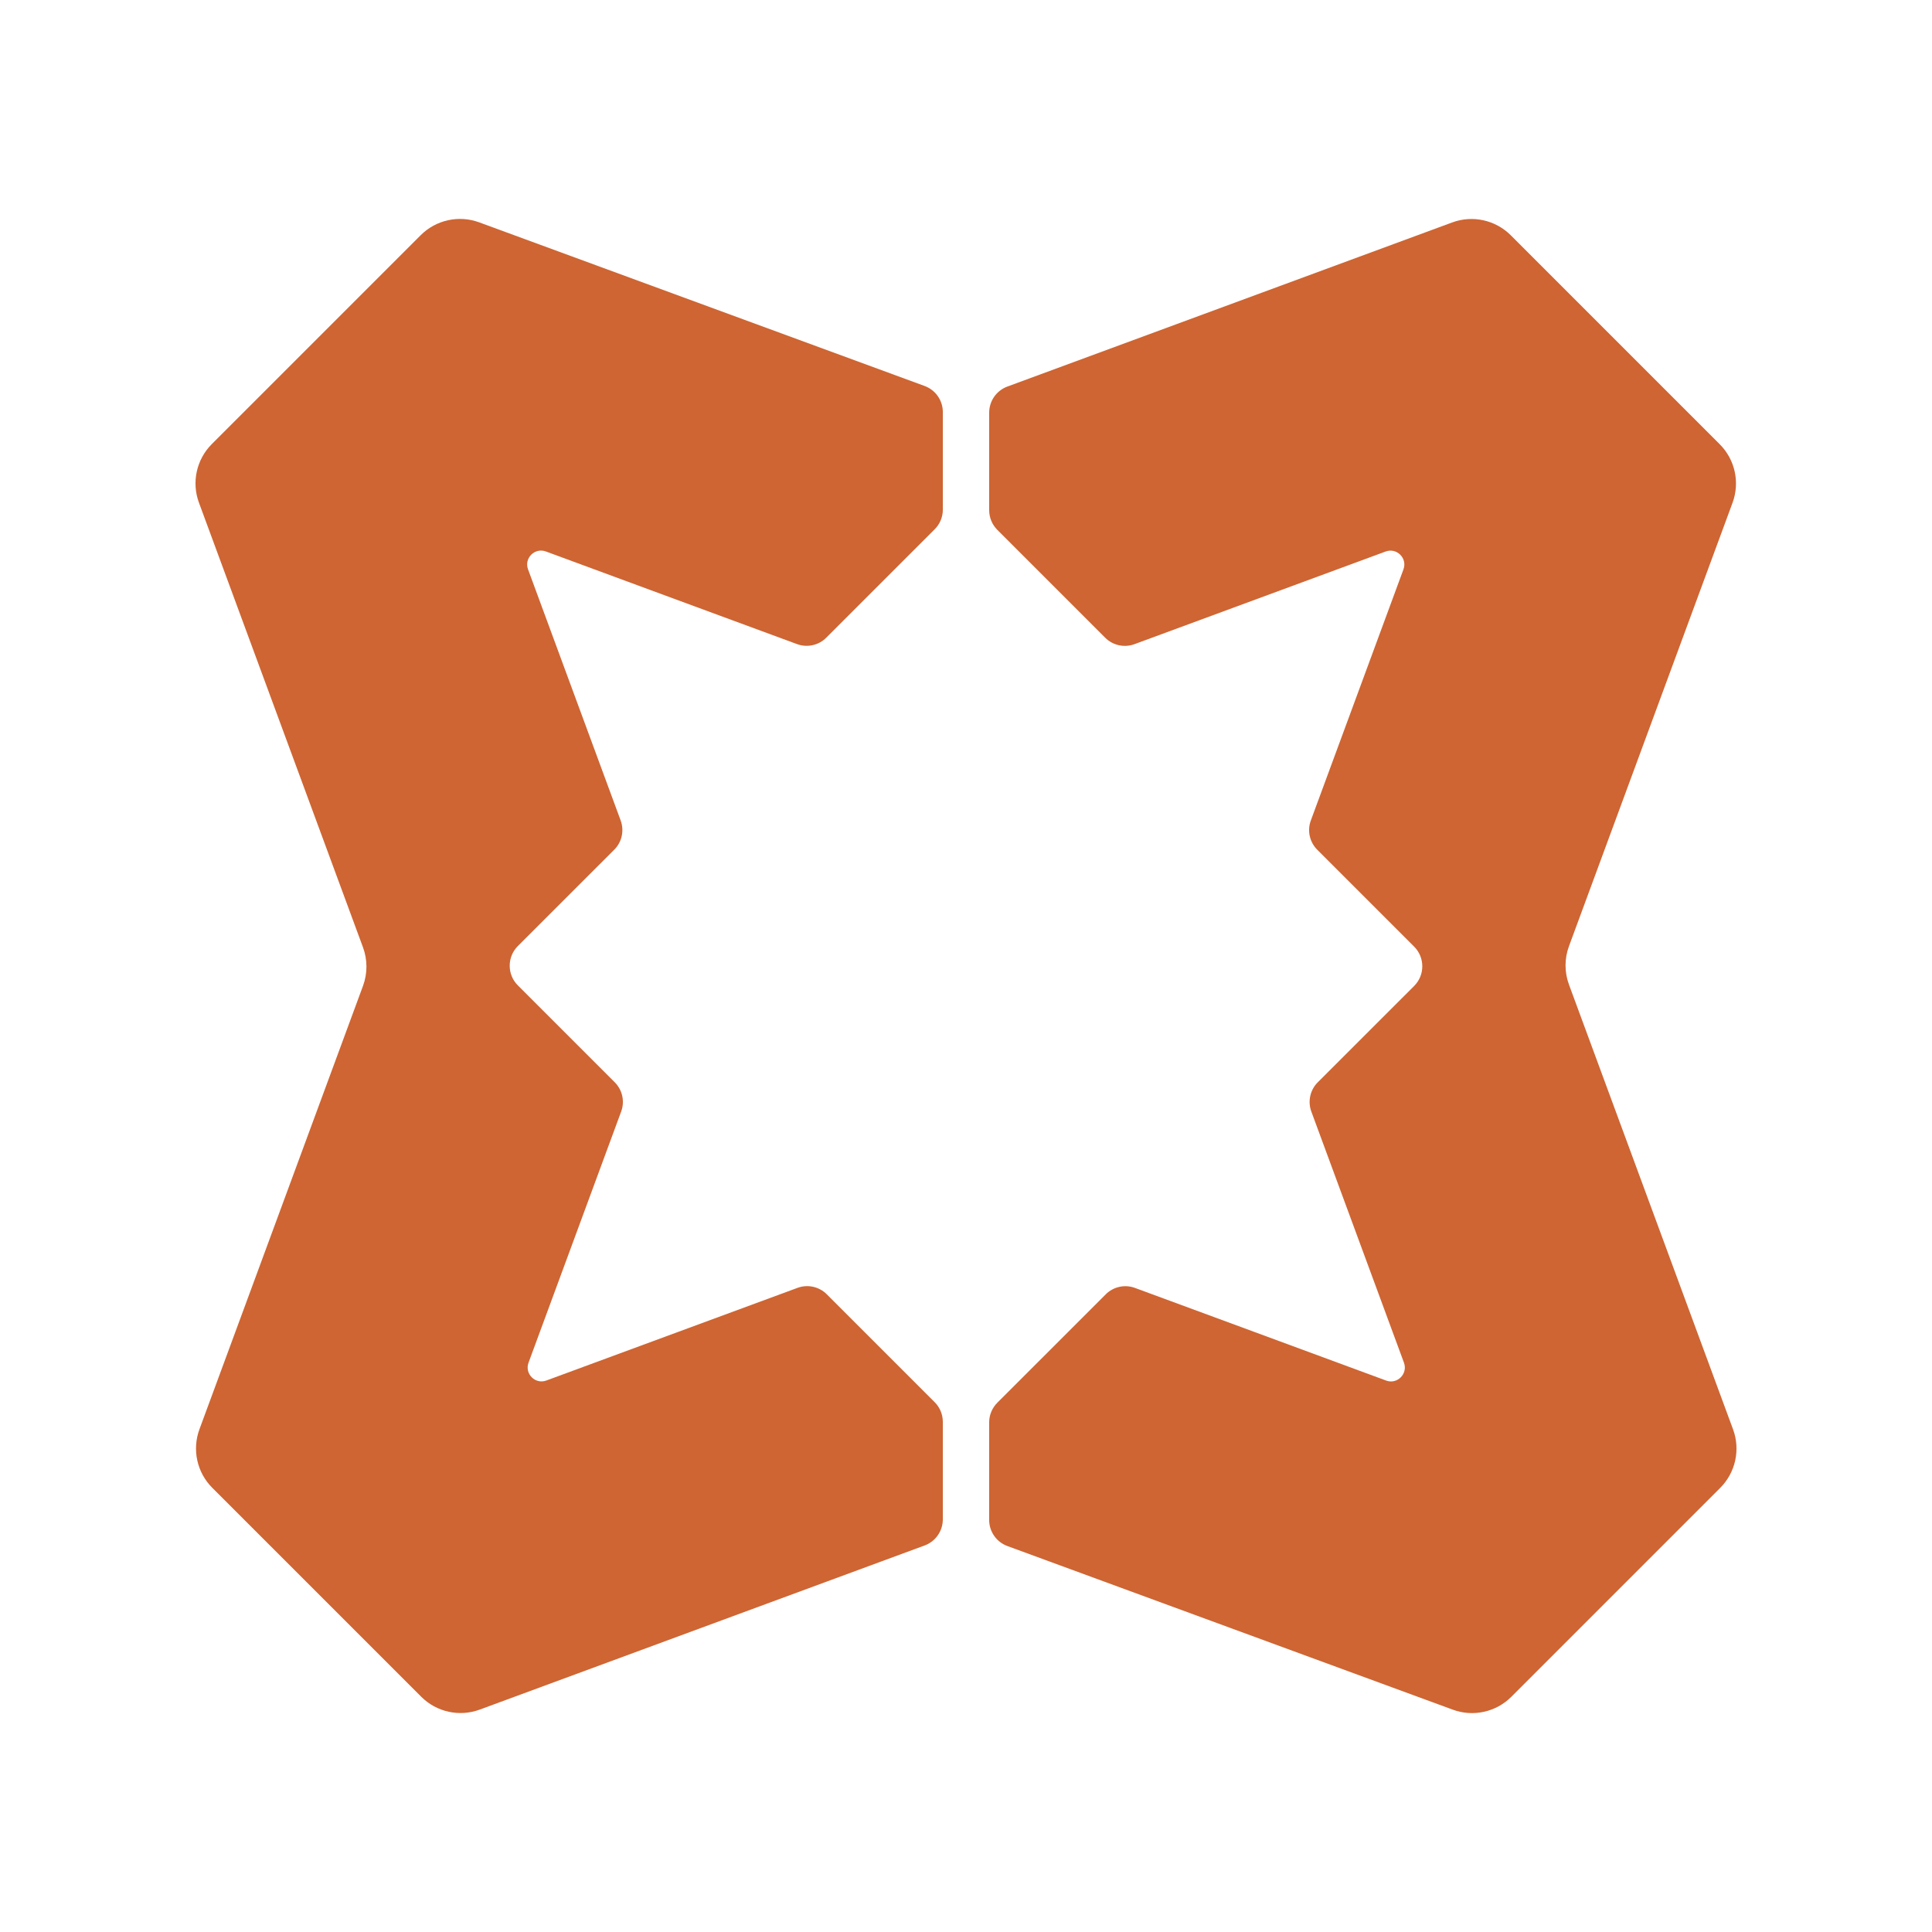
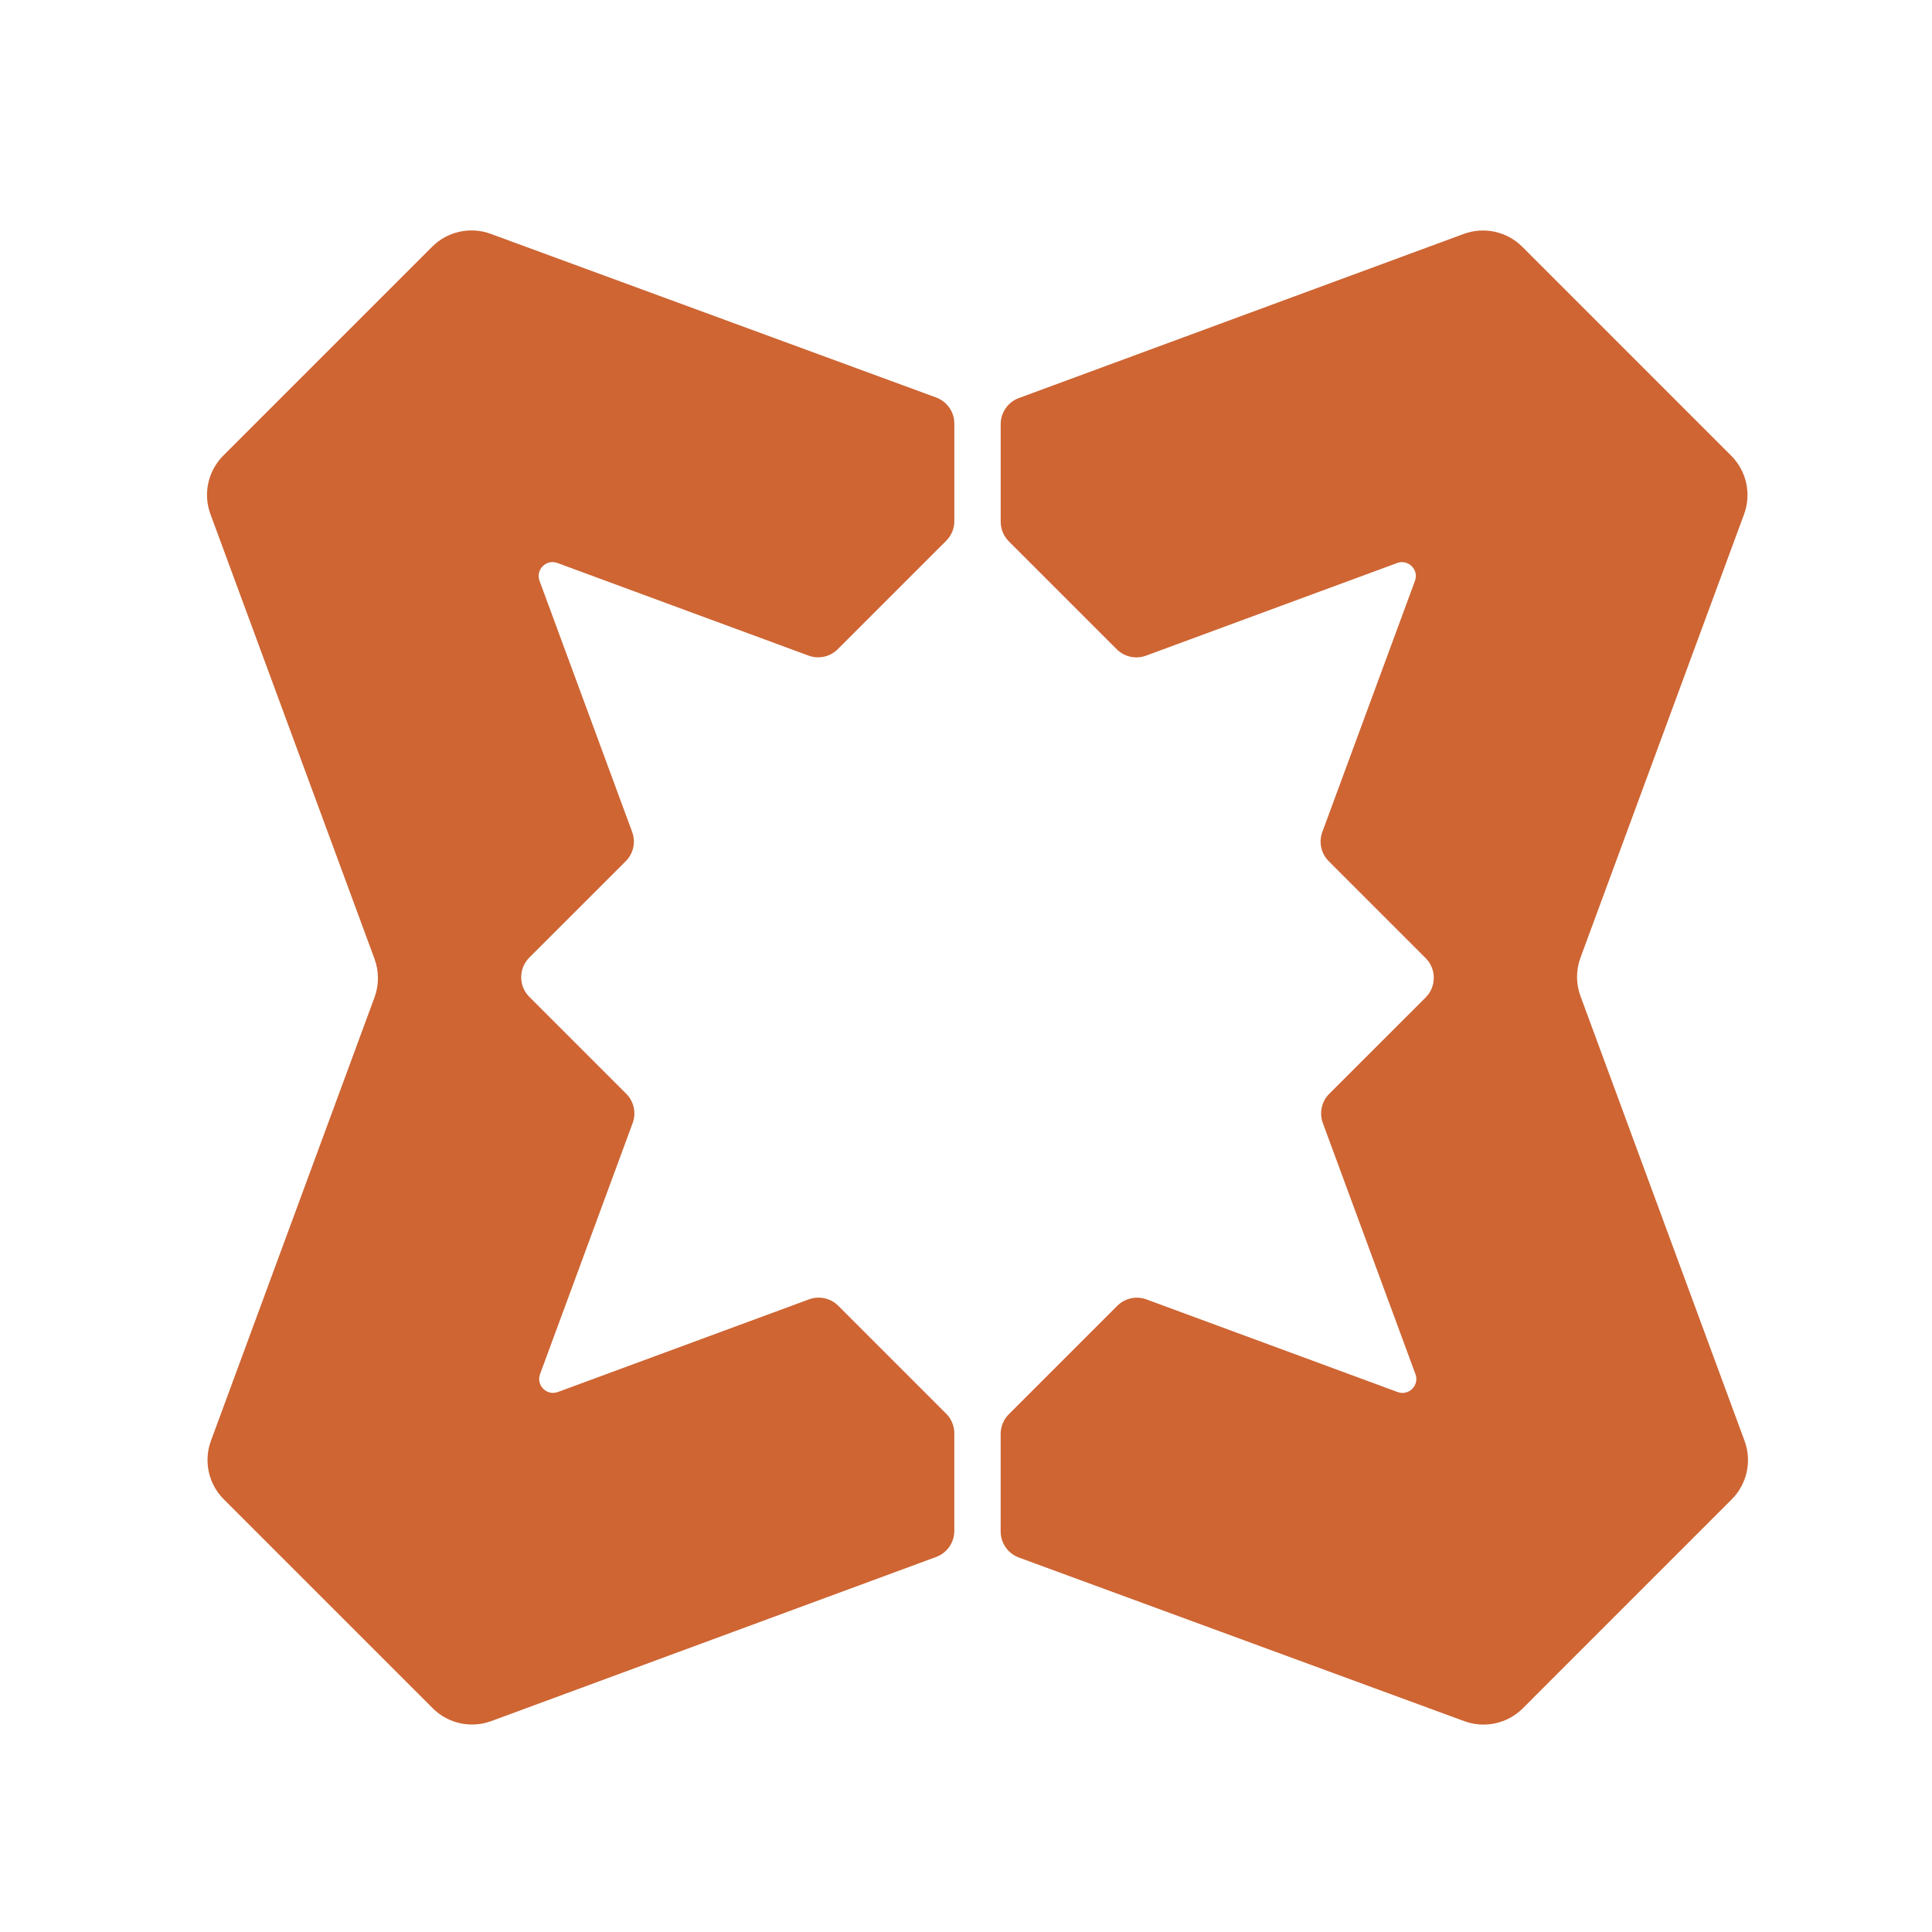
- <svg xmlns="http://www.w3.org/2000/svg" version="1.1" width="800" height="800" viewBox="-20 -20 840 840" preserveAspectRatio="xMidYMid meet">
+ <svg xmlns="http://www.w3.org/2000/svg" version="1.1" width="800" height="800" viewBox="-25 -25 840 840" preserveAspectRatio="xMidYMid meet">
  <defs>
    <style>
      .cls-1 {
        fill: #ce6533;
        fill-rule: evenodd;
      }
    </style>
  </defs>
  <path class="cls-1" d="M66.5,198.56        c-3.27-8.85-1.09-18.79,5.58-25.47        l90.82-90.82        c6.67-6.67,16.62-8.85,25.46-5.59        l193.65,71.14        c4.76,1.75,7.92,6.28,7.92,11.35        v42.4        c0,3.21-1.27,6.28-3.54,8.55        l-47.14,47.13        c-3.33,3.34-8.3,4.43-12.73,2.79        l-52.02-19.18        l-57.16-21.09        c-4.83-1.79-9.55,2.92-7.76,7.76        l40.27,109.18        c1.63,4.43,0.55,9.4-2.79,12.73        l-41.91,41.89        c-4.72,4.72-4.72,12.38,0,17.1        l42.13,42.13        c3.34,3.34,4.43,8.31,2.79,12.73        l-40.27,109.17        c-1.79,4.84,2.92,9.55,7.76,7.76        l109.18-40.28        c4.43-1.63,9.4-0.54,12.73,2.79        l46.91,46.91        c2.27,2.27,3.54,5.34,3.54,8.55        v42.41        c0,5.06-3.15,9.59-7.9,11.34        l-193.42,71.36        c-8.85,3.27-18.8,1.08-25.47-5.59        l-90.83-90.83        c-6.67-6.67-8.85-16.61-5.58-25.47        l71.11-192.77        c1.99-5.4,1.99-11.34,0-16.74        l-71.34-193.37Z" />
  <path class="cls-1" d="M733.5,601.44        c3.27,8.85,1.09,18.79-5.58,25.47        l-90.82,90.83        c-6.67,6.67-16.61,8.85-25.46,5.59        l-193.65-71.14        c-4.76-1.75-7.92-6.28-7.92-11.35        v-42.4        c0-3.21,1.27-6.28,3.54-8.55        l47.14-47.13        c3.33-3.34,8.3-4.43,12.73-2.79        l52.02,19.18        l57.16,21.09        c4.83,1.79,9.54-2.92,7.76-7.76        l-40.27-109.18        c-1.63-4.43-0.55-9.4,2.79-12.73        l41.91-41.89        c4.72-4.72,4.72-12.38,0-17.1        l-42.13-42.13        c-3.34-3.34-4.43-8.31-2.79-12.73        l40.27-109.17        c1.79-4.84-2.92-9.55-7.76-7.76        l-109.18,40.28        c-4.43,1.63-9.4,0.54-12.73-2.79        l-46.91-46.91        c-2.27-2.27-3.54-5.34-3.54-8.55        v-42.41        c0-5.06,3.15-9.59,7.9-11.34        l193.42-71.36        c8.85-3.27,18.79-1.08,25.47,5.59        l90.82,90.83        c6.68,6.67,8.86,16.61,5.59,25.47        l-71.11,192.77        c-2,5.4-2,11.34,0,16.74        l71.34,193.37Z" />
</svg>
